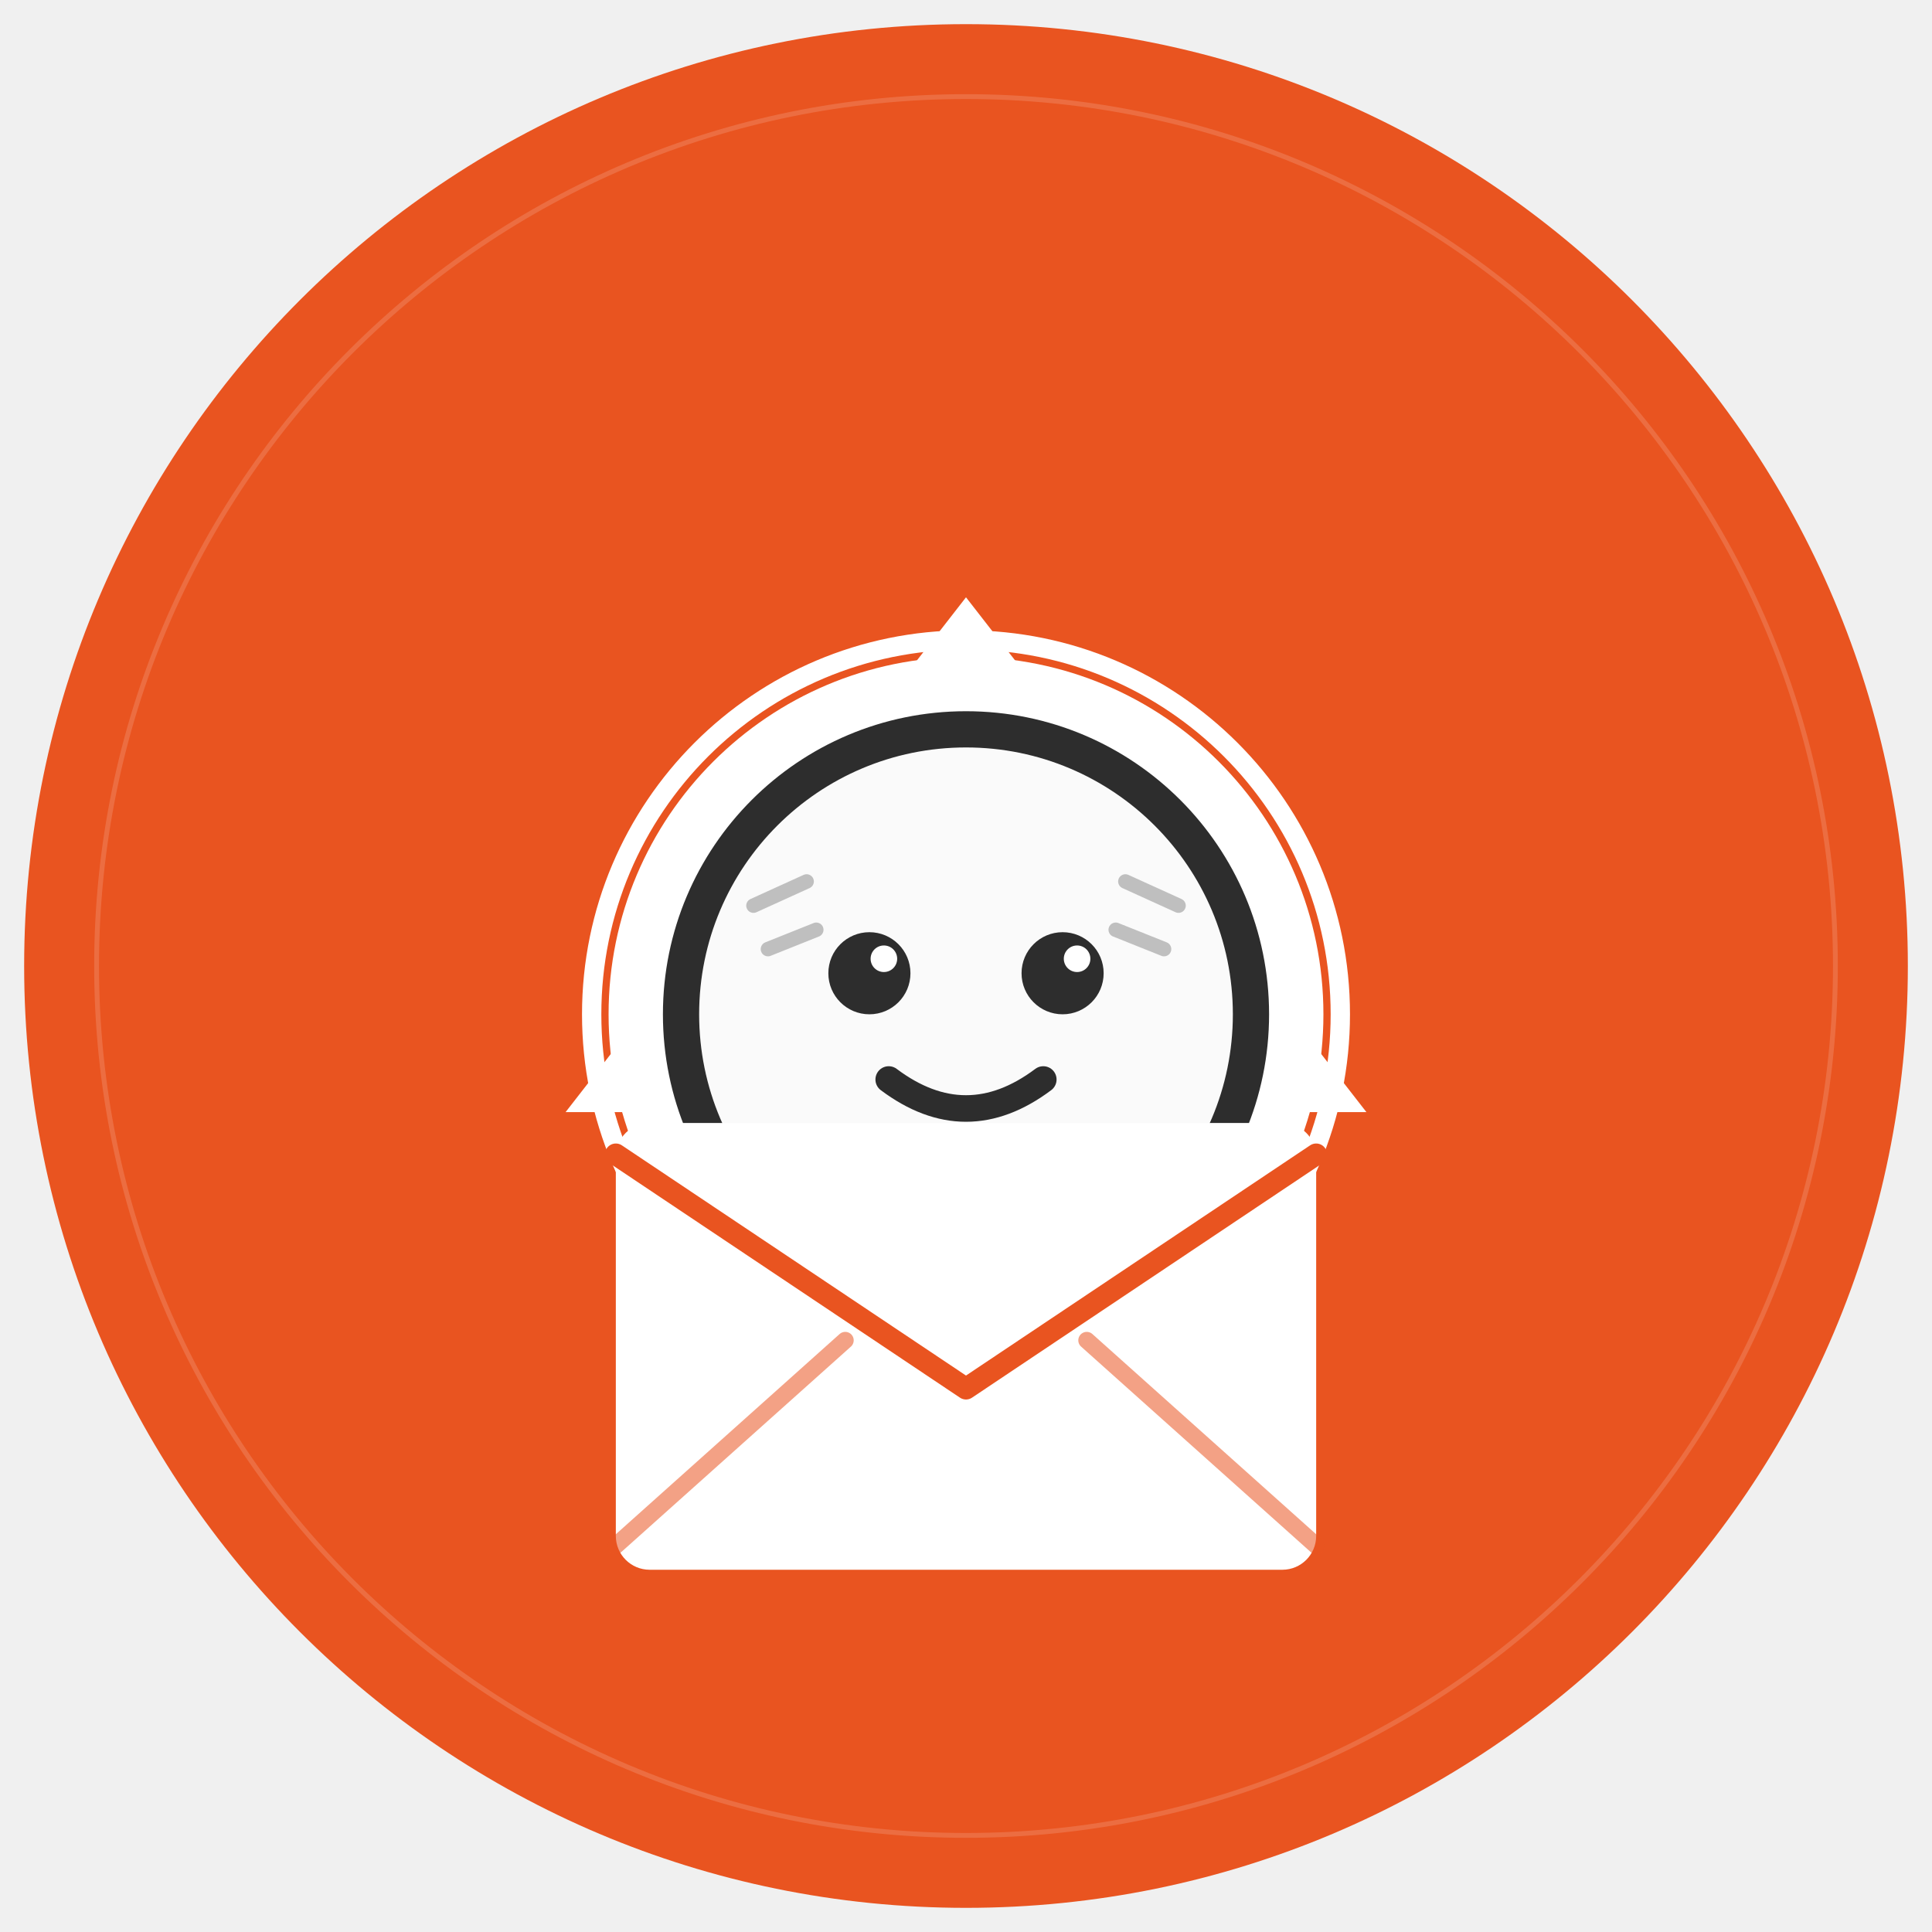
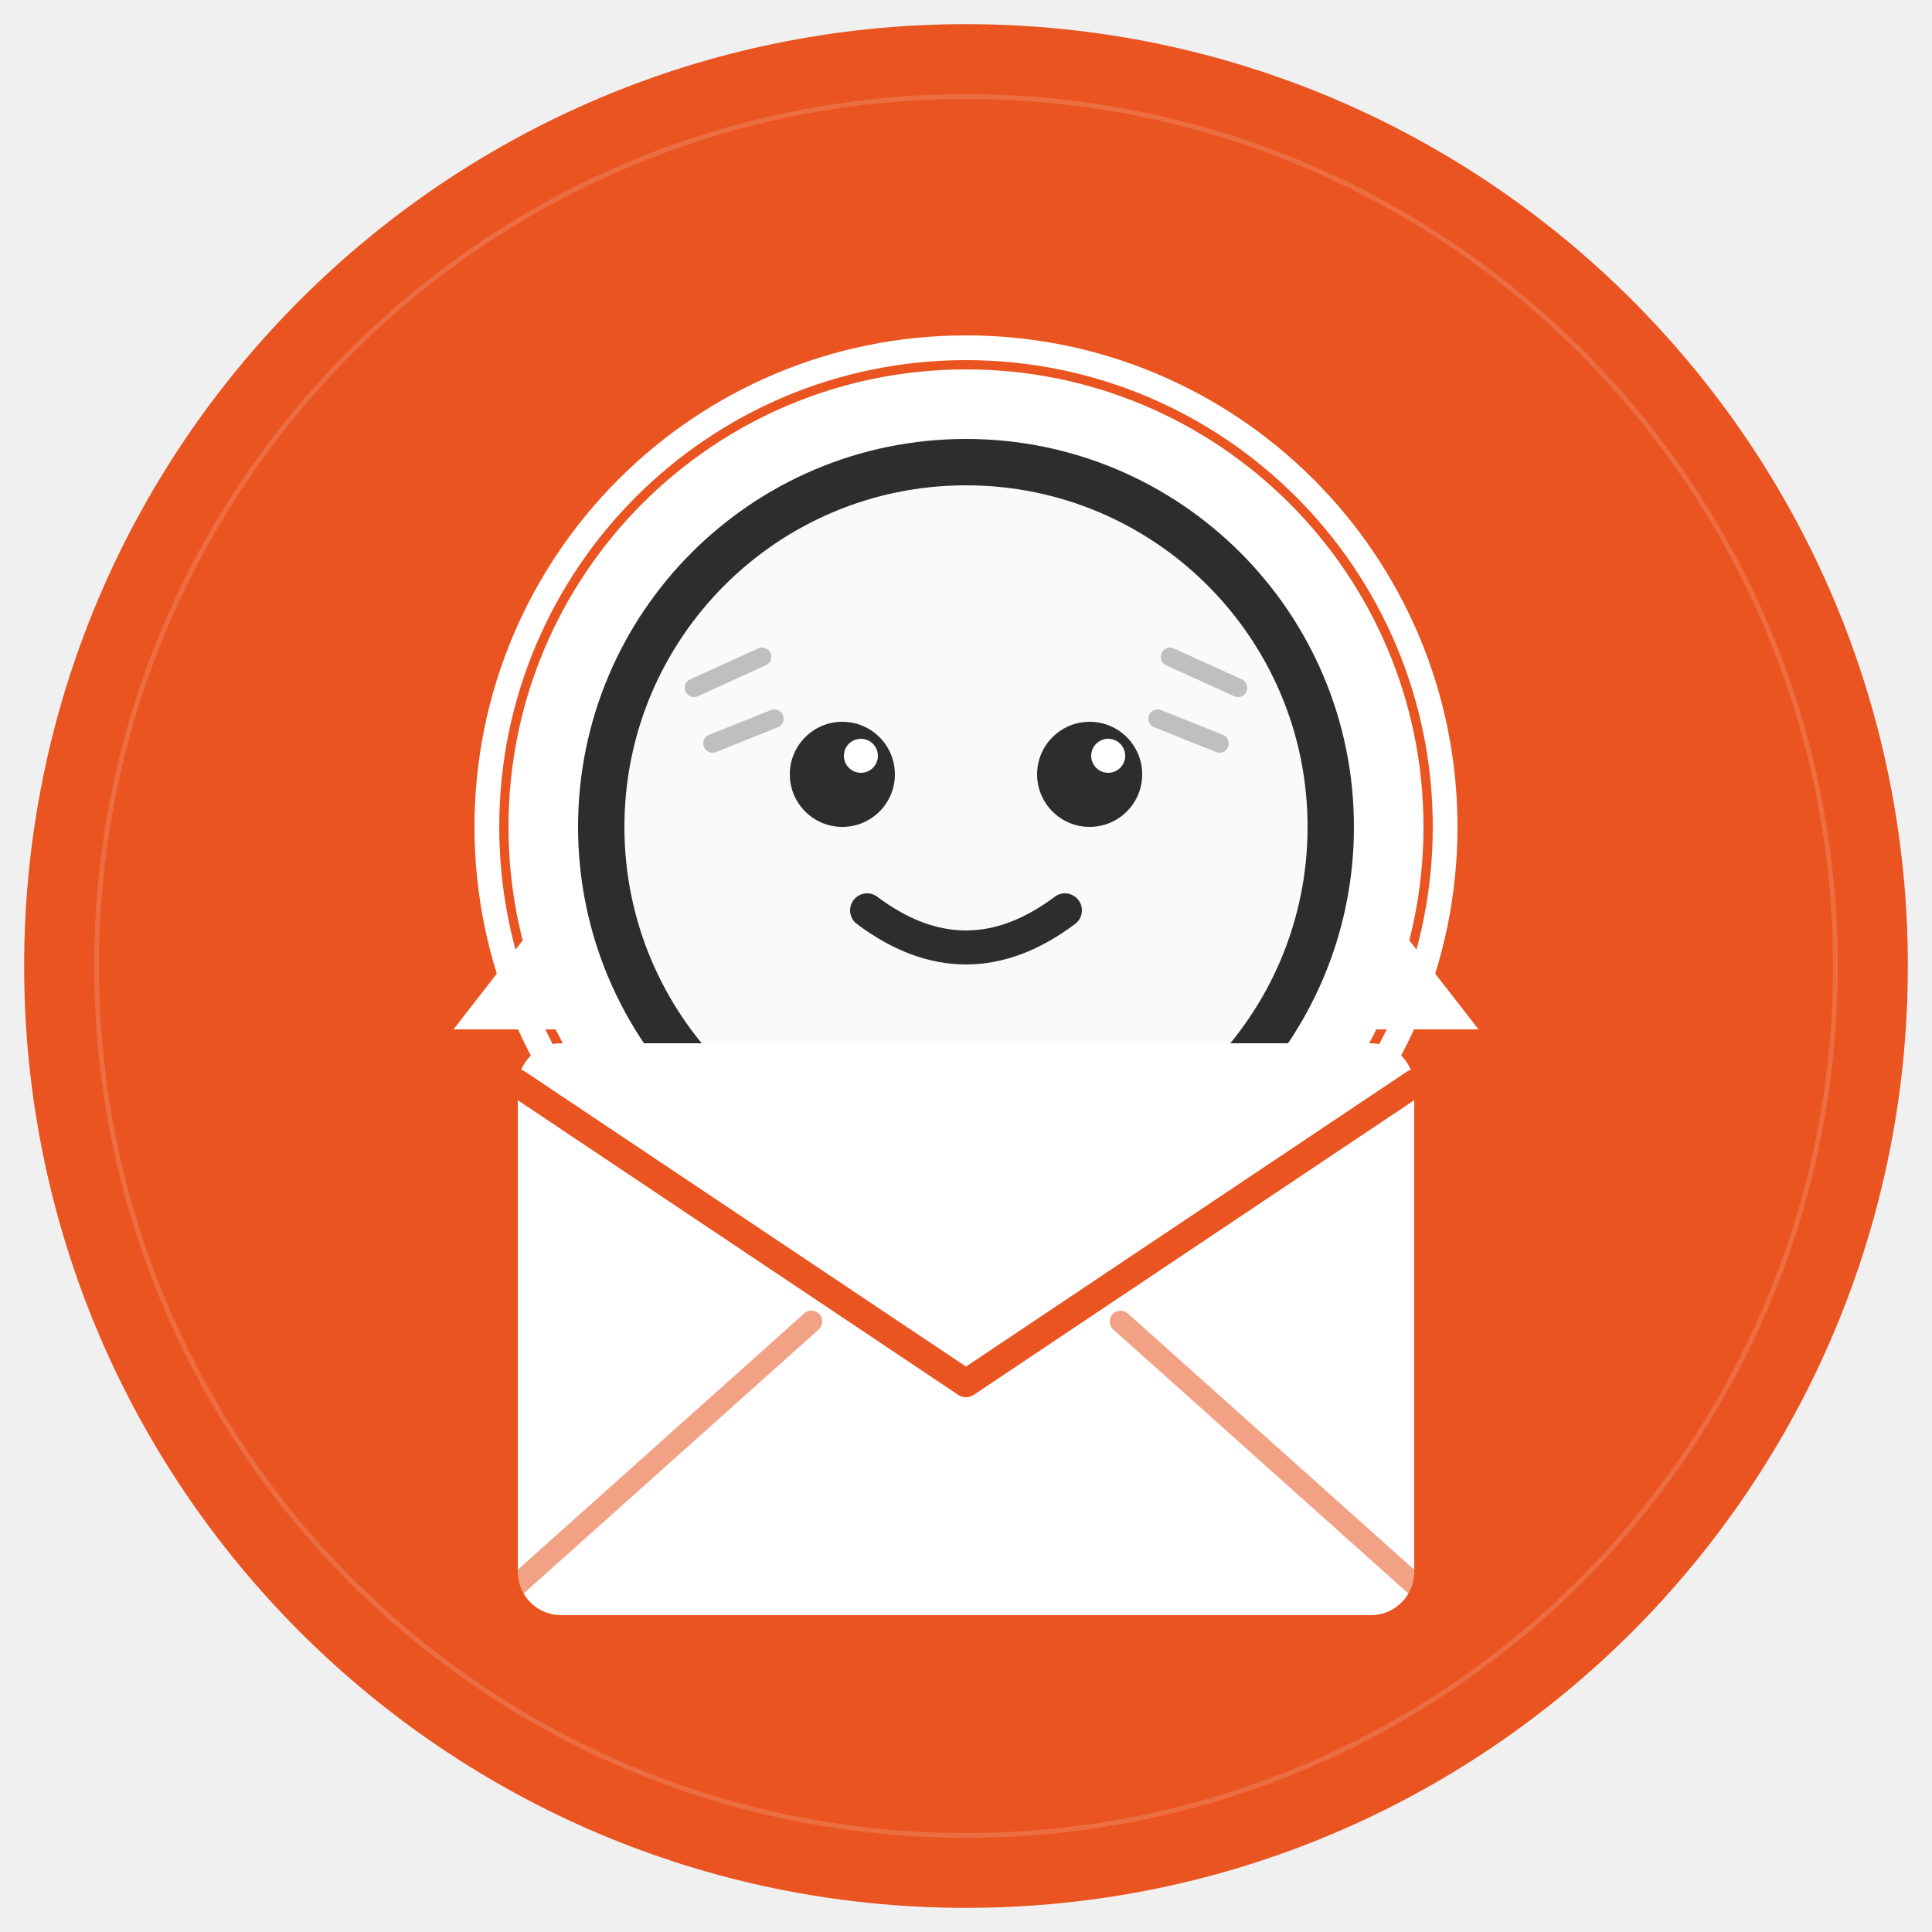
<svg xmlns="http://www.w3.org/2000/svg" version="1.1" width="800" height="800" viewBox="0 0 800 800">
  <defs>
    <clipPath id="head-clip">
      <circle cx="400" cy="420" r="148" />
    </clipPath>
  </defs>
  <circle cx="400" cy="400" r="390" fill="#E95420" />
  <circle cx="400" cy="400" r="360" fill="none" stroke="#ffffff" stroke-opacity="0.15" stroke-width="2" />
-   <path d="M 225,465 L 400,240 L 575,465 Z" fill="#ffffff" stroke="#E95420" stroke-width="9" stroke-linejoin="round" />
-   <g clip-path="url(#head-clip)">
-     <circle cx="400" cy="420" r="155" fill="#ffffff" />
-     <g stroke="#2d2d2d" stroke-linecap="round" stroke-linejoin="round" fill="none">
-       <circle cx="400" cy="420" r="118" stroke-width="15" fill="#fafafa" />
-       <circle cx="360" cy="403" r="17" fill="#2d2d2d" stroke="none" />
-       <circle cx="440" cy="403" r="17" fill="#2d2d2d" stroke="none" />
-       <circle cx="366" cy="397" r="5.5" fill="#ffffff" stroke="none" />
-       <circle cx="446" cy="397" r="5.5" fill="#ffffff" stroke="none" />
-       <path d="M 368,447 Q 400,471 432,447" stroke-width="11" />
-       <g stroke="#b0b0b0" stroke-width="6" opacity="0.8">
-         <path d="M 312,375 l 22,-10" />
-         <path d="M 318,393 l 20,-8" />
-         <path d="M 488,375 l -22,-10" />
-         <path d="M 482,393 l -20,-8" />
-         <path d="M 340,495 l 24,8" />
-         <path d="M 436,503 l 24,-6" />
+   <g transform="translate(400,400) scale(1.28) translate(-400,-440)">
+     <path d="M 225,465 L 400,240 L 575,465 Z" fill="#ffffff" stroke="#E95420" stroke-width="9" stroke-linejoin="round" />
+     <g clip-path="url(#head-clip)" transform="translate(0,-25)">
+       <circle cx="400" cy="420" r="155" fill="#ffffff" />
+       <g stroke="#2d2d2d" stroke-linecap="round" stroke-linejoin="round" fill="none">
+         <circle cx="400" cy="420" r="118" stroke-width="15" fill="#fafafa" />
+         <circle cx="360" cy="403" r="17" fill="#2d2d2d" stroke="none" />
+         <circle cx="440" cy="403" r="17" fill="#2d2d2d" stroke="none" />
+         <circle cx="366" cy="397" r="5.5" fill="#ffffff" stroke="none" />
+         <circle cx="446" cy="397" r="5.5" fill="#ffffff" stroke="none" />
+         <path d="M 368,447 Q 400,471 432,447" stroke-width="11" />
+         <g stroke="#b0b0b0" stroke-width="6" opacity="0.8">
+           <path d="M 312,375 l 22,-10" />
+           <path d="M 318,393 l 20,-8" />
+           <path d="M 488,375 l -22,-10" />
+           <path d="M 482,393 l -20,-8" />
+           <path d="M 340,495 l 24,8" />
+           <path d="M 436,503 l 24,-6" />
+         </g>
      </g>
    </g>
-   </g>
-   <circle cx="400" cy="420" r="155" fill="none" stroke="#ffffff" stroke-width="8" />
-   <g>
-     <rect x="255" y="465" width="290" height="185" rx="14" fill="#ffffff" />
-     <path d="M 255,478 L 400,575 L 545,478" fill="none" stroke="#E95420" stroke-width="9" stroke-linejoin="round" stroke-linecap="round" />
-     <path d="M 255,640 L 350,555" fill="none" stroke="#E95420" stroke-width="7" stroke-linecap="round" opacity="0.55" />
-     <path d="M 545,640 L 450,555" fill="none" stroke="#E95420" stroke-width="7" stroke-linecap="round" opacity="0.55" />
+     <circle cx="400" cy="395" r="155" fill="none" stroke="#ffffff" stroke-width="8" />
+     <g>
+       <rect x="255" y="465" width="290" height="185" rx="14" fill="#ffffff" />
+       <path d="M 255,478 L 400,575 L 545,478" fill="none" stroke="#E95420" stroke-width="9" stroke-linejoin="round" stroke-linecap="round" />
+       <path d="M 255,640 L 350,555" fill="none" stroke="#E95420" stroke-width="7" stroke-linecap="round" opacity="0.55" />
+       <path d="M 545,640 L 450,555" fill="none" stroke="#E95420" stroke-width="7" stroke-linecap="round" opacity="0.55" />
+     </g>
  </g>
</svg>
